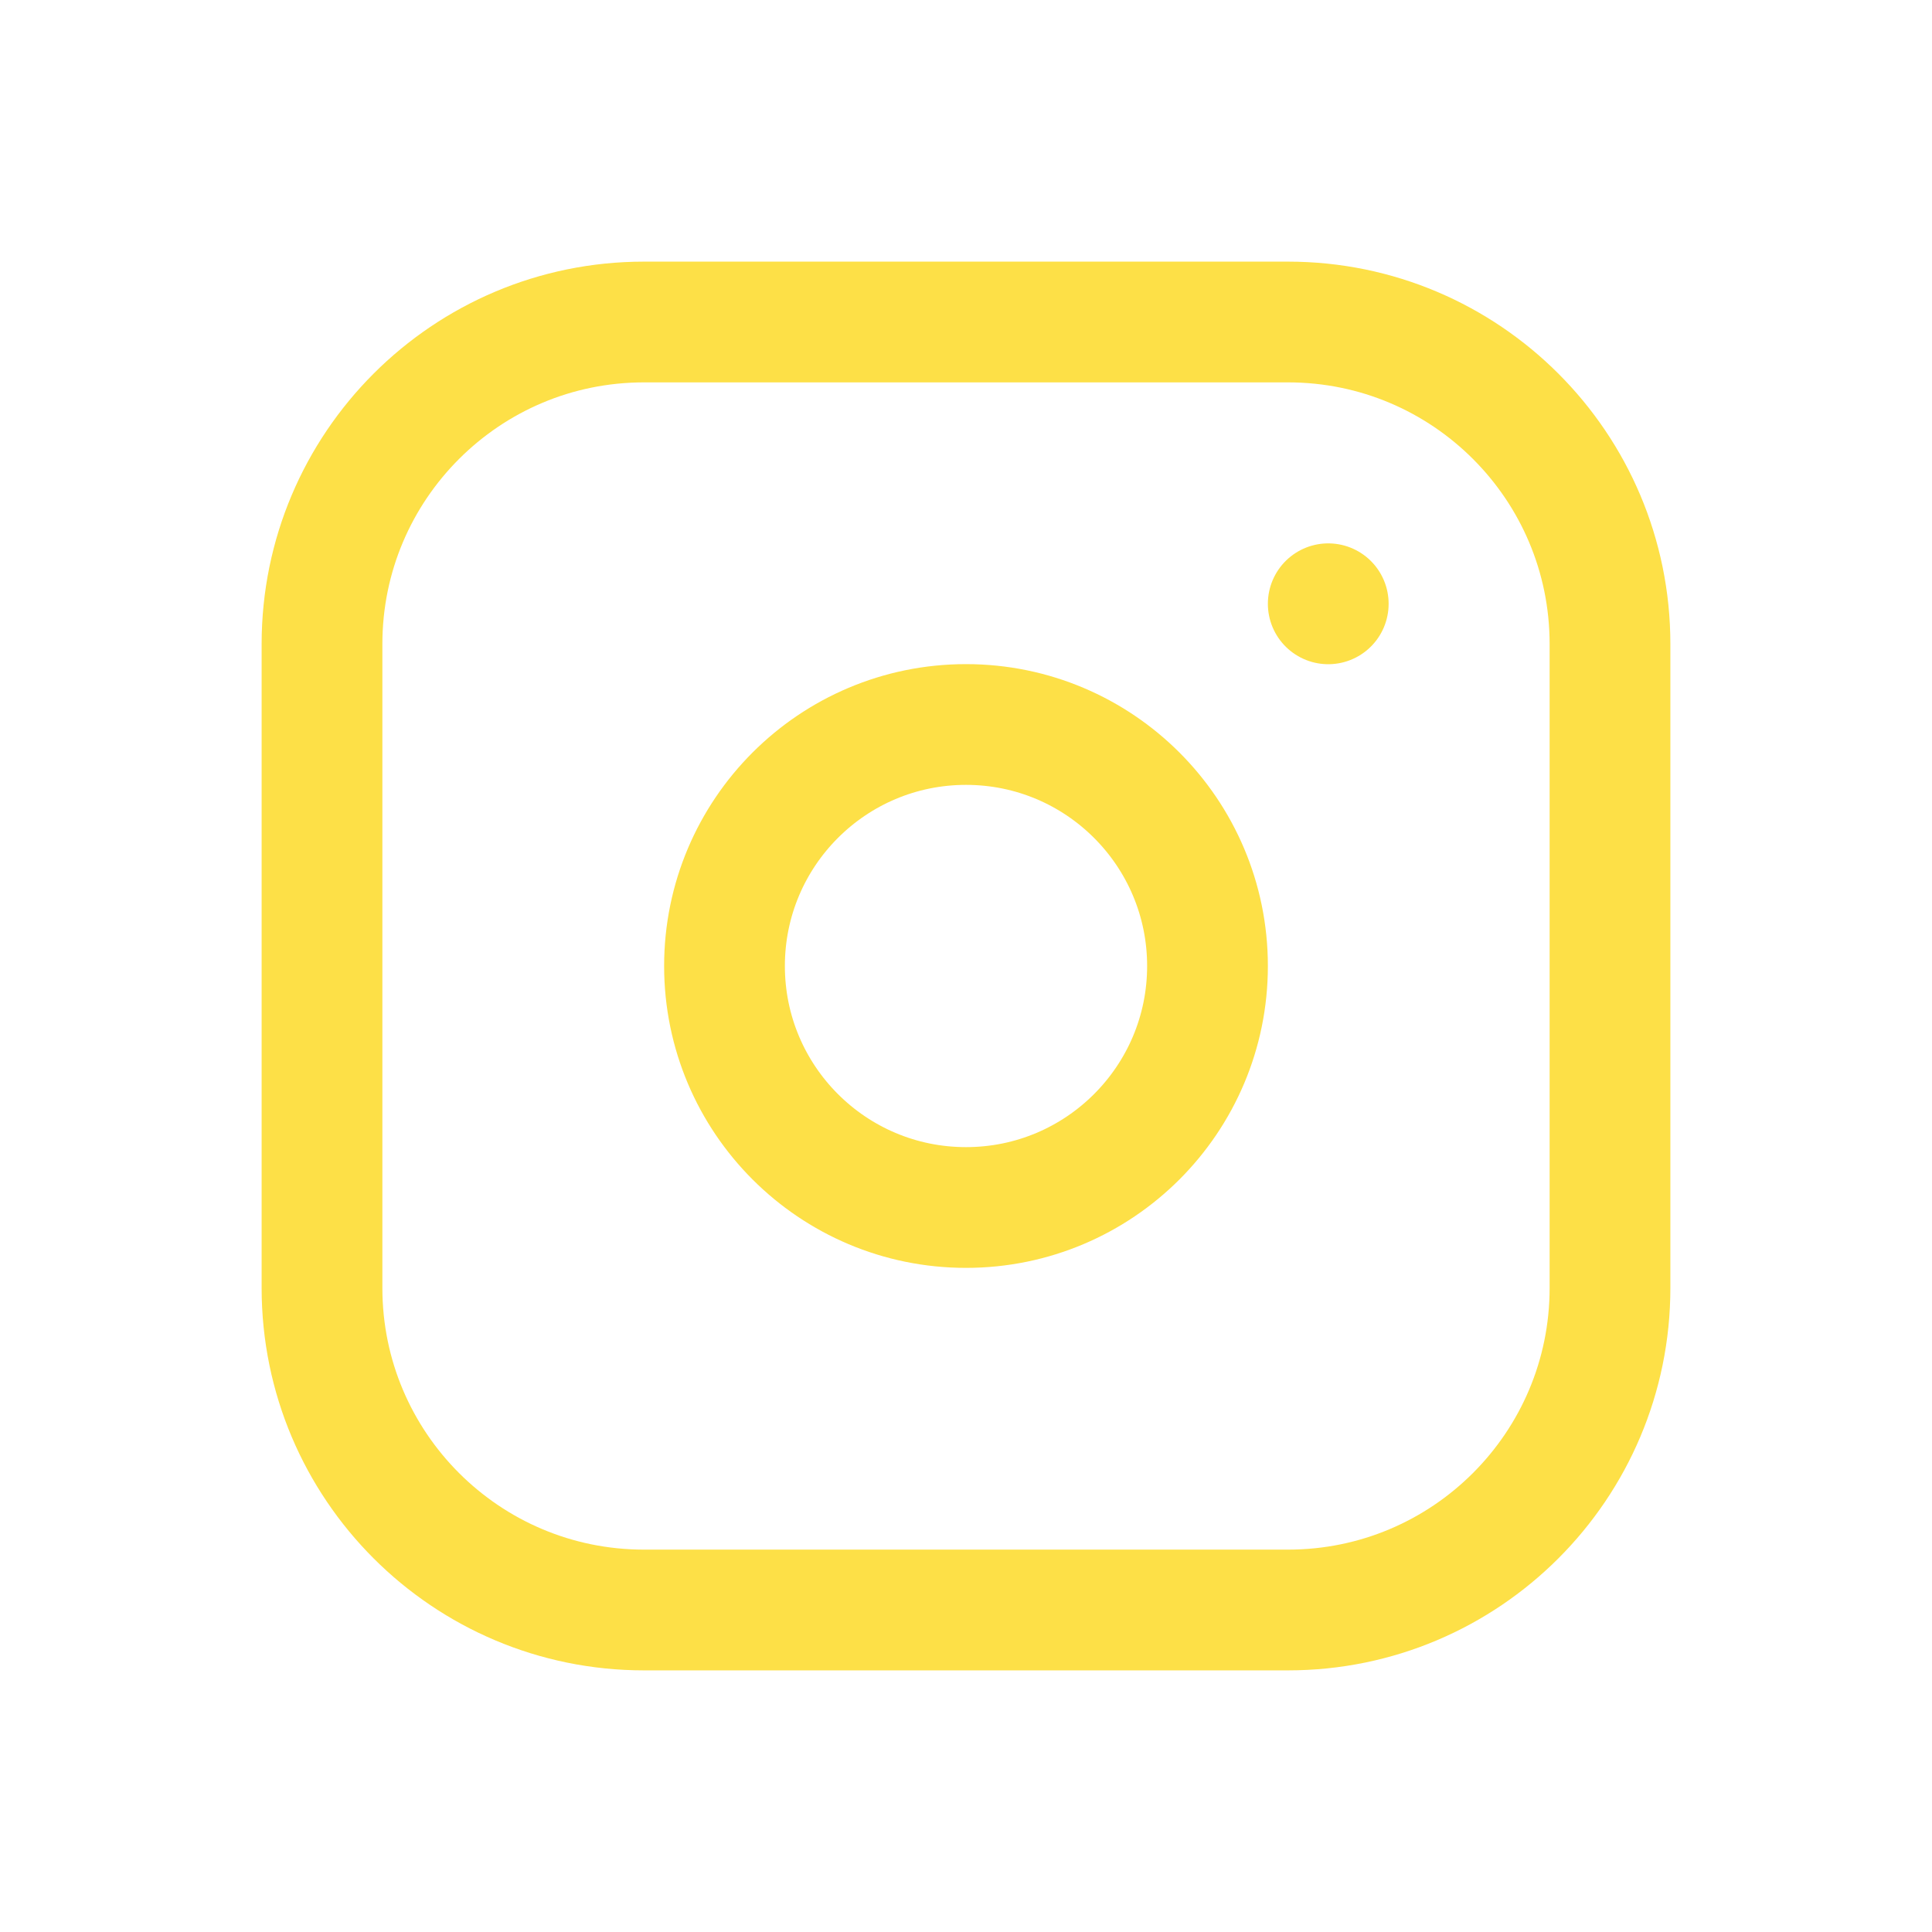
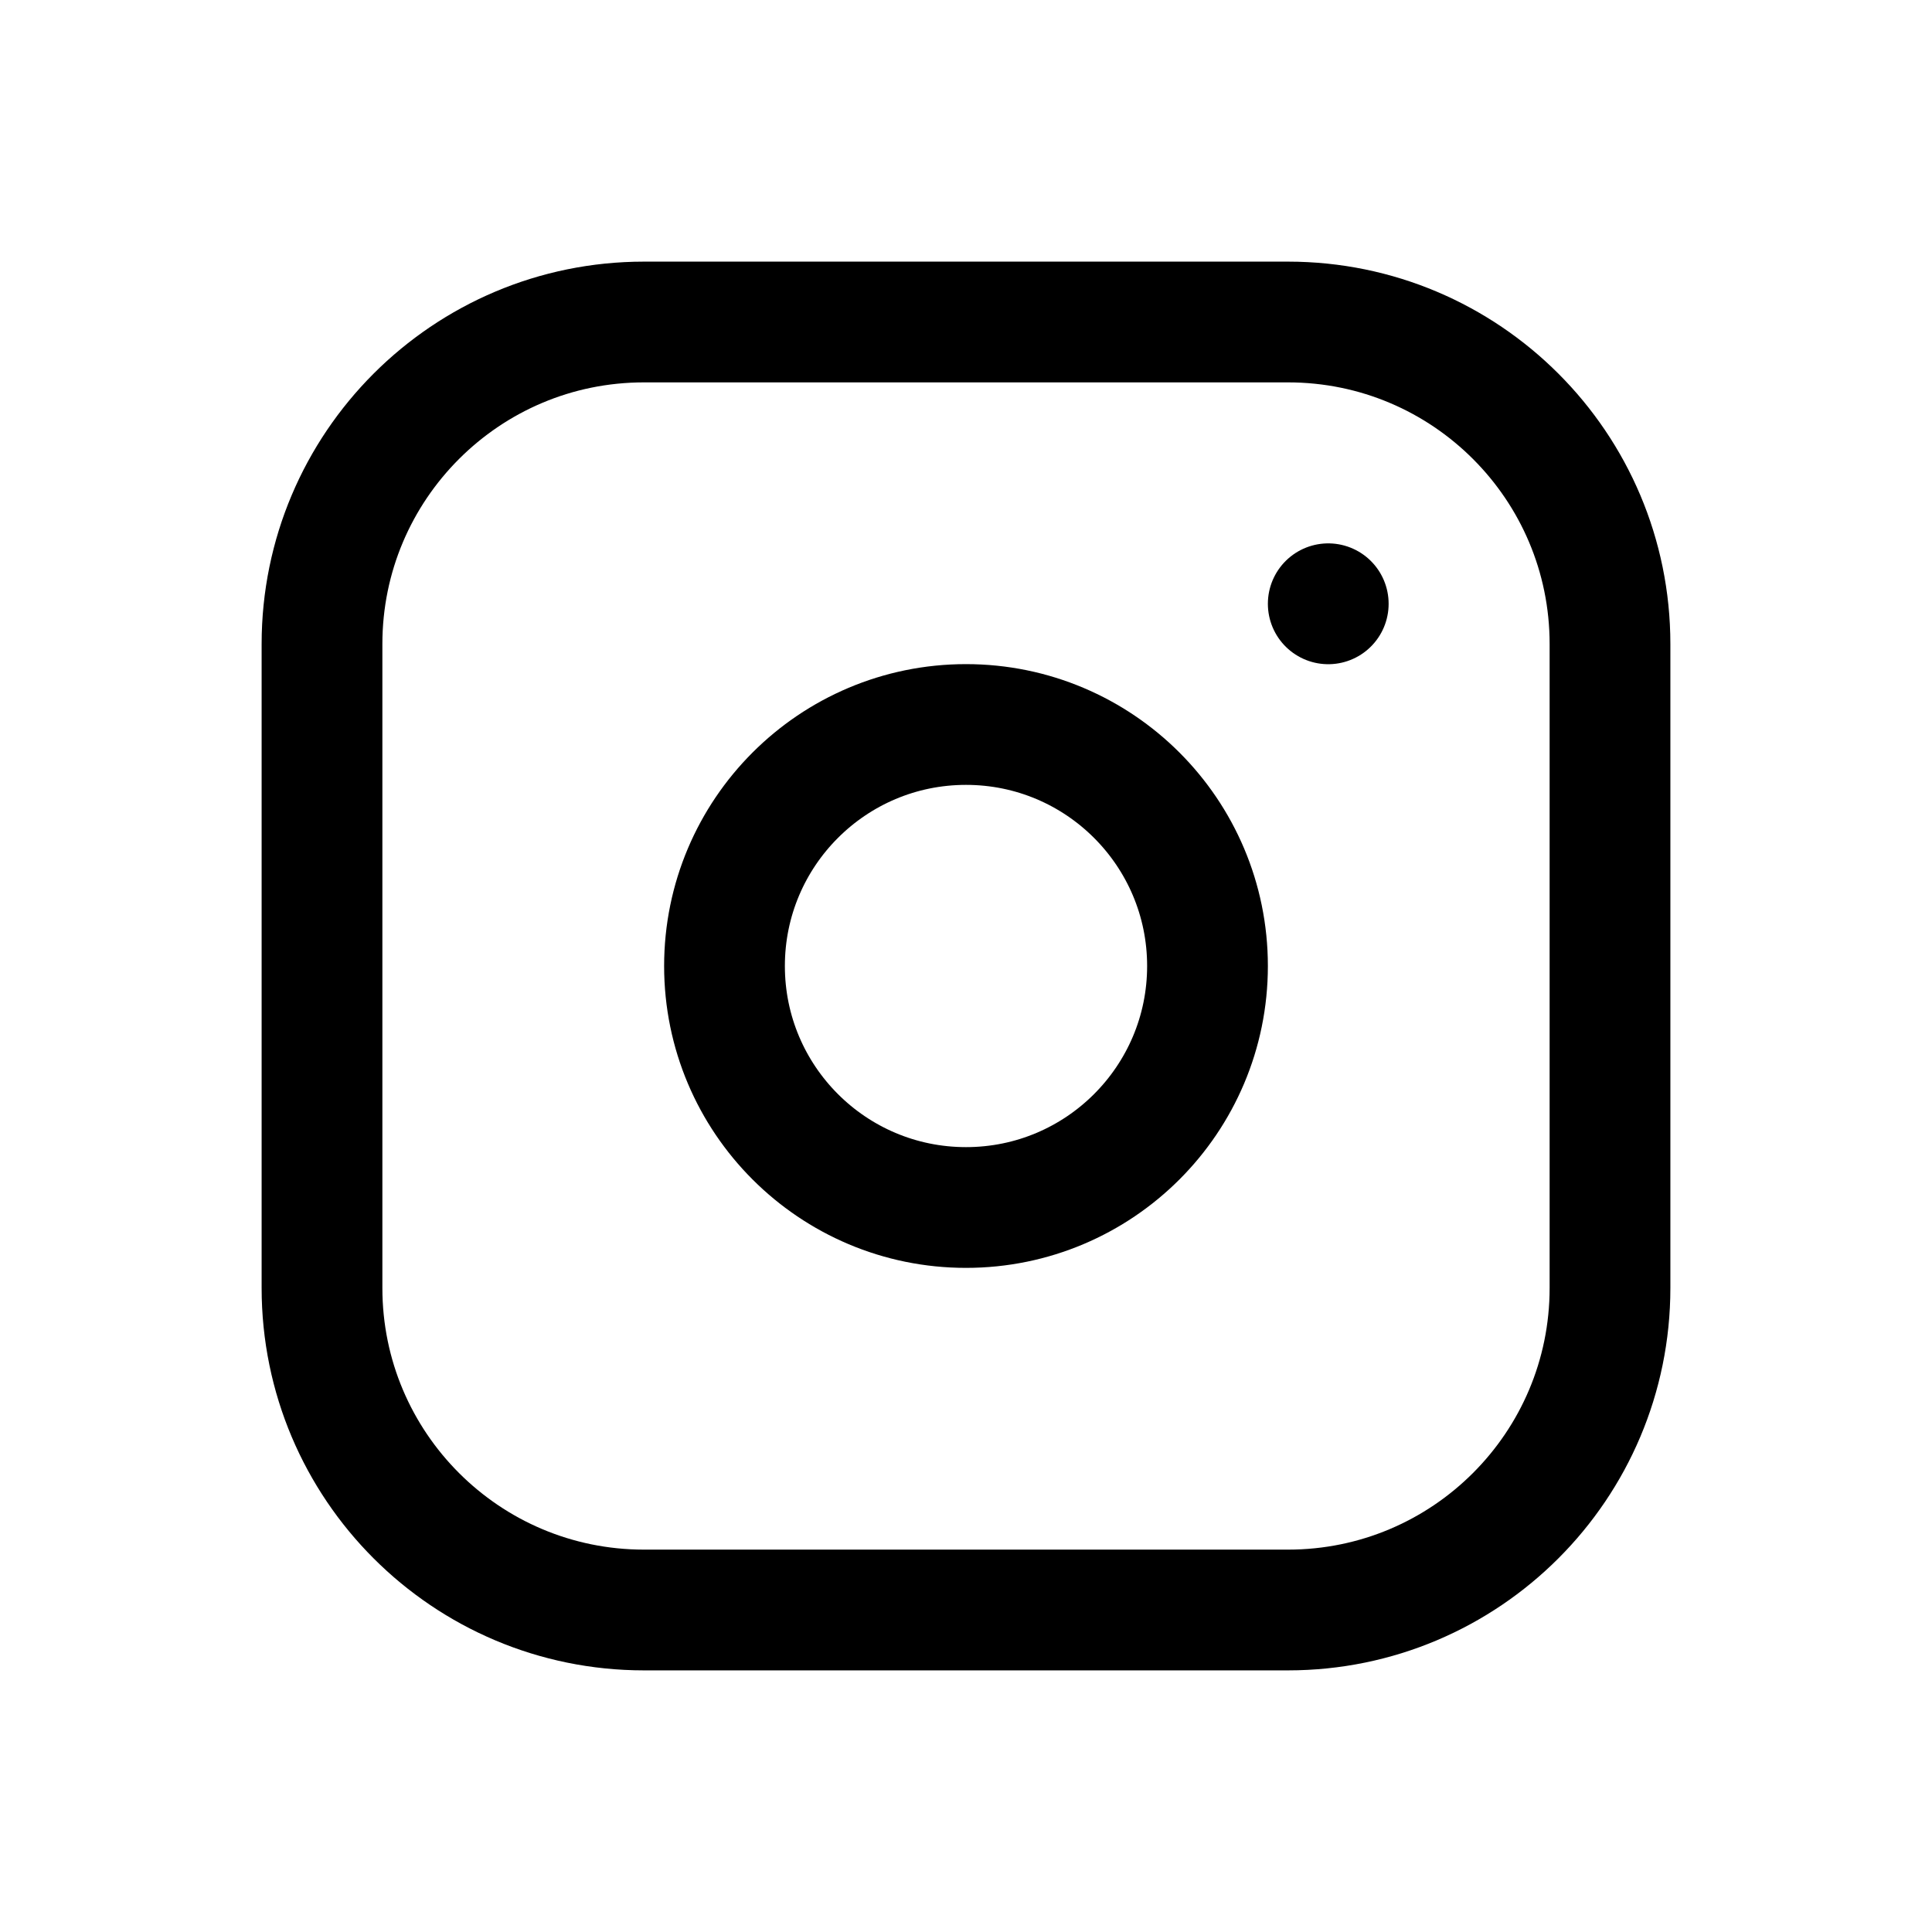
- <svg xmlns="http://www.w3.org/2000/svg" width="36" height="36" viewBox="0 0 24 24" stroke-width="1.5" stroke="#FDE047" fill="none" stroke-linecap="round" stroke-linejoin="round" aria-hidden="true" focusable="false" data-prefix="fab" data-icon="instagram" role="img">
+ <svg xmlns="http://www.w3.org/2000/svg" width="36" height="36" viewBox="0 0 24 24" stroke-width="1.5" stroke="#000000" fill="none" stroke-linecap="round" stroke-linejoin="round">
  <path stroke="none" d="M0 0h24v24H0z" fill="none" />
  <rect x="4" y="4" width="16" height="16" rx="4" />
  <circle cx="12" cy="12" r="3" />
  <line x1="16.5" y1="7.5" x2="16.5" y2="7.501" />
</svg>
